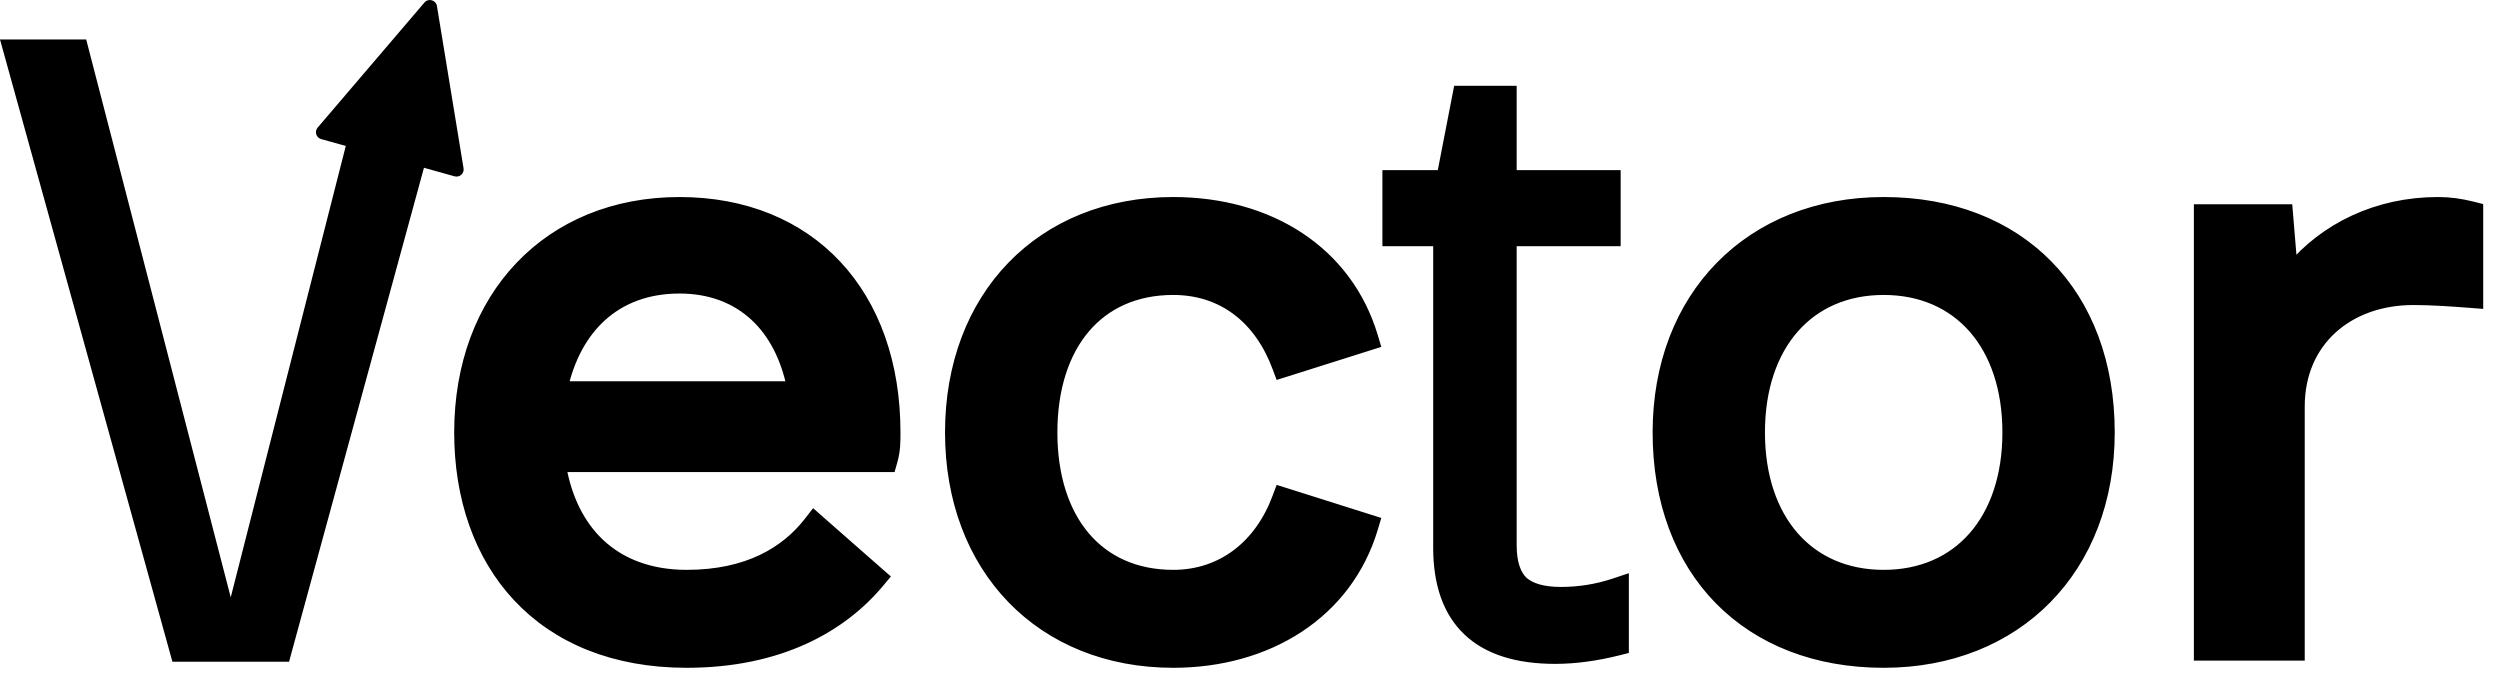
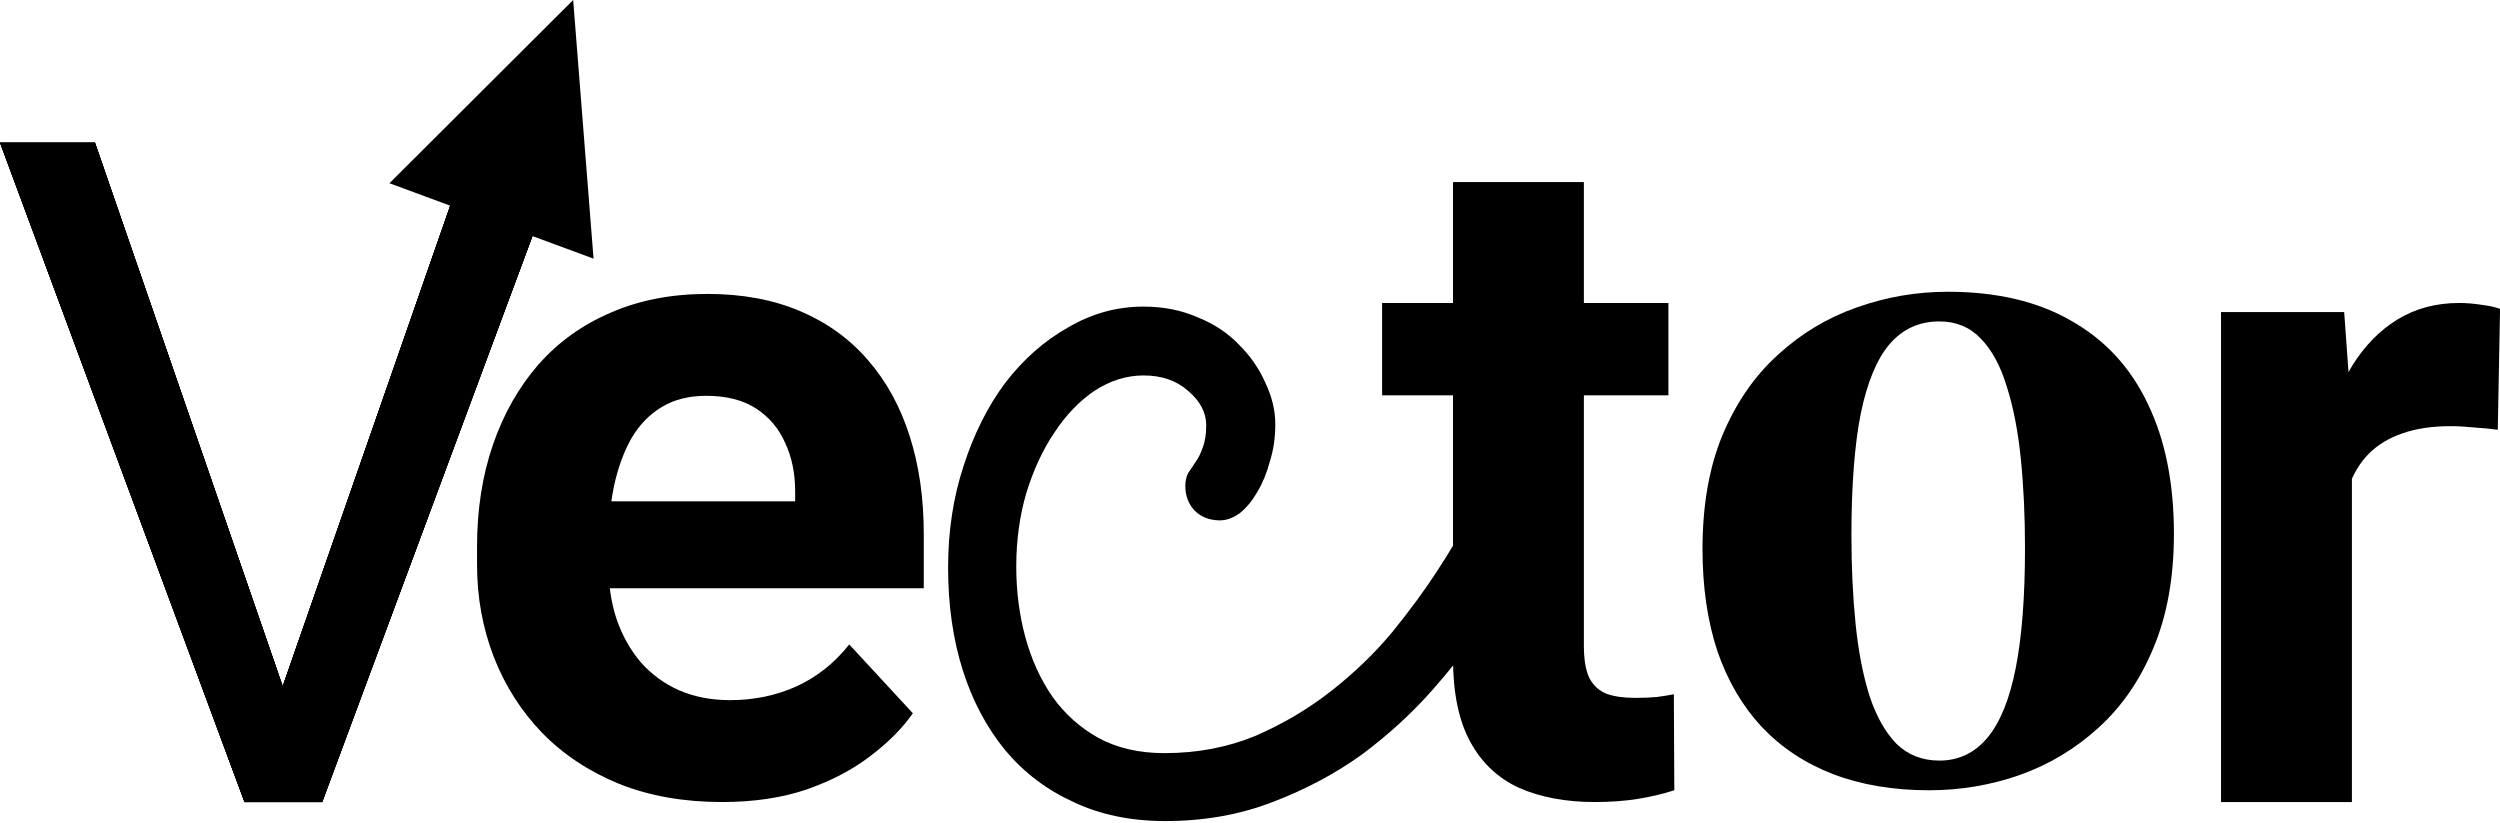
- <svg xmlns="http://www.w3.org/2000/svg" width="102" height="28" viewBox="0 0 102 28" fill="none">
-   <path d="M27.724 8.289C30.367 8.289 32.566 9.207 34.102 10.85C35.636 12.49 36.489 14.832 36.489 17.643C36.489 18.054 36.49 18.379 36.362 18.827L36.31 19.009H22.847C23.078 20.36 23.626 21.451 24.443 22.217C25.316 23.034 26.515 23.5 28.017 23.5C30.527 23.5 32.097 22.535 33.046 21.307L33.209 21.097L33.409 21.273L35.816 23.387L36 23.547L35.844 23.734C34.325 25.557 31.786 26.996 28.017 26.996C25.051 26.996 22.735 26.006 21.161 24.325C19.59 22.647 18.781 20.306 18.781 17.643C18.781 14.886 19.681 12.546 21.258 10.893C22.836 9.238 25.077 8.289 27.724 8.289ZM47.867 8.289C51.771 8.289 54.94 10.279 55.977 13.754L56.047 13.989L55.812 14.063L52.465 15.121L52.238 15.192L52.155 14.97C51.422 12.996 49.919 11.784 47.867 11.784C46.319 11.784 45.085 12.36 44.233 13.363C43.378 14.371 42.891 15.836 42.891 17.643C42.891 19.45 43.378 20.914 44.233 21.922C45.085 22.925 46.319 23.5 47.867 23.5C49.862 23.5 51.423 22.288 52.155 20.315L52.238 20.093L52.465 20.164L55.812 21.222L56.047 21.296L55.977 21.531C54.94 25.007 51.711 26.996 47.867 26.996C45.193 26.996 42.924 26.048 41.323 24.395C39.723 22.742 38.807 20.4 38.807 17.643C38.807 14.885 39.723 12.544 41.323 10.891C42.924 9.237 45.193 8.289 47.867 8.289ZM76.853 8.289C79.612 8.289 81.911 9.205 83.521 10.846C85.131 12.486 86.031 14.828 86.031 17.643C86.031 20.401 85.1 22.743 83.477 24.395C81.855 26.048 79.556 26.996 76.853 26.996C74.095 26.996 71.796 26.08 70.185 24.439C68.576 22.799 67.677 20.457 67.677 17.643C67.677 14.884 68.607 12.542 70.229 10.89C71.852 9.237 74.151 8.289 76.853 8.289ZM61.63 3.75V7.191H65.873V9.796H61.63V22.242C61.63 22.985 61.81 23.472 62.117 23.762C62.431 24.037 62.938 24.197 63.685 24.197C64.438 24.197 65.169 24.079 65.878 23.843L66.207 23.733V26.446L66.017 26.494C65.11 26.721 64.254 26.836 63.451 26.836C61.923 26.836 60.732 26.474 59.922 25.706C59.109 24.936 58.725 23.799 58.724 22.343V9.796H56.652V7.191H58.868L59.497 3.952L59.536 3.75H61.63ZM76.853 11.784C75.305 11.784 74.039 12.36 73.158 13.366C72.274 14.375 71.76 15.839 71.76 17.643C71.76 19.446 72.274 20.91 73.158 21.919C74.039 22.925 75.305 23.5 76.853 23.5C78.402 23.5 79.669 22.925 80.55 21.919C81.433 20.91 81.948 19.446 81.948 17.643C81.948 15.839 81.433 14.375 80.55 13.366C79.669 12.36 78.402 11.784 76.853 11.784ZM27.724 11.726C26.4 11.726 25.316 12.147 24.5 12.894C23.742 13.587 23.2 14.576 22.921 15.807H32.356C32.102 14.549 31.573 13.558 30.834 12.87C30.041 12.132 28.988 11.726 27.724 11.726ZM101.065 12.333L100.797 12.312C100.033 12.254 99.219 12.195 98.467 12.195C97.111 12.195 95.94 12.633 95.111 13.393C94.285 14.15 93.783 15.242 93.783 16.585V26.702H89.76V8.583H93.293L93.312 8.812L93.493 10.986C94.868 9.337 96.995 8.289 99.465 8.289C99.958 8.289 100.39 8.351 100.876 8.473L101.065 8.521V12.333Z" fill="black" stroke="black" stroke-width="0.5" />
-   <path d="M3.517 1.611H5.34058e-05L7.035 27H11.793L17.897 4.651L14.587 4.076L9.414 24.371L3.517 1.611Z" fill="black" />
-   <path d="M17.317 0.103C17.479 -0.086 17.787 -0 17.827 0.245L18.913 6.866C18.948 7.076 18.752 7.251 18.547 7.194L13.104 5.675C12.899 5.618 12.822 5.367 12.961 5.205L17.317 0.103Z" fill="black" />
+ <svg xmlns="http://www.w3.org/2000/svg" width="398" height="131" viewBox="0 0 398 131" fill="none">
+   <path d="M44.133 111.751L75.17 22.712H90.291L51.295 127.684H40.515L44.133 111.751ZM15.121 22.712L45.869 111.751L49.703 127.684H38.924L0 22.712H15.121Z" fill="black" />
+   <path d="M114.941 127.684C108.864 127.684 103.414 126.723 98.59 124.801C93.767 122.83 89.667 120.114 86.291 116.654C82.963 113.193 80.407 109.18 78.622 104.614C76.838 99.999 75.945 95.097 75.945 89.906V87.022C75.945 81.11 76.789 75.703 78.478 70.801C80.166 65.898 82.577 61.644 85.712 58.04C88.896 54.435 92.754 51.671 97.288 49.749C101.822 47.778 106.935 46.793 112.626 46.793C118.173 46.793 123.093 47.706 127.385 49.532C131.678 51.359 135.271 53.954 138.165 57.319C141.107 60.683 143.326 64.721 144.821 69.431C146.316 74.093 147.064 79.284 147.064 85.004V93.655H84.844V79.813H126.589V78.227C126.589 75.343 126.059 72.771 124.998 70.512C123.985 68.205 122.441 66.379 120.367 65.033C118.293 63.687 115.641 63.014 112.409 63.014C109.66 63.014 107.296 63.615 105.319 64.817C103.341 66.018 101.726 67.701 100.472 69.863C99.266 72.026 98.349 74.574 97.722 77.505C97.144 80.389 96.854 83.562 96.854 87.022V89.906C96.854 93.03 97.288 95.914 98.156 98.558C99.073 101.201 100.351 103.484 101.991 105.407C103.679 107.329 105.705 108.819 108.068 109.877C110.48 110.934 113.205 111.463 116.244 111.463C120.006 111.463 123.503 110.742 126.734 109.3C130.014 107.81 132.835 105.575 135.199 102.595L145.328 113.554C143.688 115.909 141.445 118.168 138.599 120.331C135.802 122.494 132.426 124.272 128.47 125.666C124.515 127.012 120.006 127.684 114.941 127.684Z" fill="black" />
+   <path d="M245.28 83.562C244.701 84.619 243.688 86.542 242.241 89.329C240.891 92.117 239.01 95.289 236.598 98.846C234.283 102.307 231.485 105.911 228.206 109.66C224.926 113.409 221.164 116.87 216.919 120.042C212.675 123.118 207.9 125.666 202.594 127.684C197.385 129.703 191.694 130.712 185.52 130.712C180.021 130.712 175.15 129.703 170.905 127.684C166.661 125.762 163.044 123.022 160.053 119.465C157.063 115.813 154.796 111.535 153.252 106.632C151.709 101.73 150.937 96.299 150.937 90.339C150.937 84.571 151.757 79.188 153.397 74.189C155.037 69.094 157.256 64.672 160.053 60.923C162.947 57.174 166.275 54.242 170.037 52.128C173.799 49.917 177.803 48.811 182.047 48.811C185.23 48.811 188.124 49.388 190.729 50.542C193.334 51.599 195.504 53.041 197.24 54.867C199.073 56.694 200.472 58.712 201.437 60.923C202.498 63.134 203.028 65.345 203.028 67.556C203.028 69.671 202.739 71.642 202.16 73.468C201.678 75.295 201.002 76.929 200.134 78.371C199.363 79.716 198.446 80.822 197.385 81.687C196.324 82.456 195.263 82.841 194.202 82.841C192.562 82.841 191.211 82.312 190.15 81.254C189.186 80.197 188.703 78.899 188.703 77.361C188.703 76.592 188.848 75.919 189.137 75.343C189.523 74.766 189.909 74.189 190.295 73.612C190.777 72.939 191.163 72.17 191.452 71.305C191.838 70.344 192.031 69.142 192.031 67.701C192.031 65.682 191.067 63.855 189.137 62.221C187.304 60.587 184.941 59.77 182.047 59.77C179.346 59.77 176.742 60.587 174.233 62.221C171.822 63.855 169.7 66.066 167.867 68.854C166.034 71.546 164.539 74.766 163.381 78.515C162.32 82.168 161.789 86.061 161.789 90.195C161.789 94.136 162.272 97.885 163.236 101.441C164.201 104.998 165.648 108.17 167.577 110.958C169.507 113.65 171.918 115.813 174.812 117.447C177.803 119.081 181.324 119.898 185.375 119.898C190.584 119.898 195.408 118.985 199.845 117.158C204.282 115.236 208.334 112.833 211.999 109.949C215.665 107.065 218.897 103.941 221.694 100.576C224.492 97.116 226.855 93.895 228.784 90.915C230.81 87.839 232.354 85.196 233.415 82.985C234.572 80.678 235.248 79.236 235.44 78.659C235.826 77.698 236.453 76.977 237.322 76.496C238.286 75.919 239.299 75.631 240.36 75.631C242 75.631 243.302 76.208 244.267 77.361C245.328 78.515 245.859 79.813 245.859 81.254C245.859 81.831 245.666 82.6 245.28 83.562Z" fill="black" />
+   <path d="M265.61 48.234V62.942H220.03V48.234H265.61ZM231.317 28.985H252.153V102.739C252.153 104.998 252.442 106.729 253.021 107.93C253.648 109.132 254.565 109.973 255.77 110.453C256.976 110.886 258.496 111.102 260.328 111.102C261.631 111.102 262.788 111.054 263.801 110.958C264.862 110.814 265.755 110.67 266.478 110.526L266.55 125.81C264.766 126.387 262.837 126.843 260.763 127.18C258.689 127.516 256.397 127.684 253.889 127.684C249.307 127.684 245.304 126.939 241.879 125.449C238.503 123.911 235.899 121.46 234.066 118.096C232.233 114.731 231.317 110.309 231.317 104.83V28.985Z" fill="black" />
+   <path d="M271.039 87.42C271.039 80.431 272.101 74.377 274.225 69.259C276.398 64.091 279.337 59.834 283.041 56.487C286.746 53.091 290.919 50.581 295.562 48.957C300.254 47.283 305.094 46.447 310.082 46.447C317.886 46.447 324.455 47.997 329.789 51.098C335.172 54.149 339.222 58.554 341.939 64.312C344.705 70.022 346.088 76.912 346.088 84.984C346.088 91.924 345.001 97.977 342.828 103.145C340.704 108.264 337.79 112.497 334.086 115.843C330.431 119.19 326.258 121.7 321.565 123.374C316.923 124.998 312.107 125.81 307.119 125.81C301.39 125.81 296.278 124.949 291.783 123.226C287.338 121.503 283.56 118.993 280.448 115.696C277.386 112.398 275.04 108.387 273.41 103.662C271.83 98.888 271.039 93.474 271.039 87.42ZM308.749 121.085C311.811 121.085 314.355 119.879 316.38 117.468C318.405 115.056 319.911 111.365 320.899 106.394C321.887 101.373 322.38 95 322.38 87.273C322.38 82.154 322.158 77.404 321.714 73.024C321.269 68.644 320.528 64.829 319.491 61.581C318.503 58.283 317.12 55.724 315.342 53.903C313.614 52.082 311.416 51.171 308.749 51.171C305.538 51.171 302.896 52.377 300.822 54.789C298.797 57.151 297.266 60.843 296.228 65.863C295.241 70.883 294.747 77.331 294.747 85.205C294.747 90.275 294.969 95 295.413 99.38C295.858 103.711 296.599 107.526 297.636 110.823C298.723 114.072 300.155 116.606 301.933 118.427C303.76 120.199 306.032 121.085 308.749 121.085Z" fill="black" />
+   <path d="M374.422 66.691V127.684H353.586V49.676H373.192L374.422 66.691ZM398.008 49.172L397.646 68.421C396.633 68.277 395.403 68.157 393.956 68.061C392.558 67.917 391.28 67.845 390.122 67.845C387.18 67.845 384.623 68.229 382.453 68.998C380.331 69.719 378.546 70.801 377.099 72.243C375.7 73.684 374.639 75.439 373.916 77.505C373.241 79.572 372.855 81.927 372.758 84.571L368.562 83.273C368.562 78.227 369.068 73.588 370.081 69.359C371.094 65.081 372.565 61.356 374.495 58.184C376.472 55.012 378.884 52.56 381.729 50.83C384.575 49.1 387.831 48.234 391.497 48.234C392.654 48.234 393.836 48.331 395.042 48.523C396.247 48.667 397.236 48.883 398.008 49.172Z" fill="black" />
+   <path d="M91.248 0L94.492 41.179L62 29.169L91.248 0Z" fill="black" />
+   <path d="M44.133 111.751L75.17 22.712H90.291L51.295 127.684H40.515L44.133 111.751ZM15.121 22.712L45.869 111.751L49.703 127.684H38.924L0 22.712H15.121Z" fill="black" />
+   <path d="M44.133 111.751L75.17 22.712H90.291L51.295 127.684H40.515L44.133 111.751ZM15.121 22.712L45.869 111.751L49.703 127.684H38.924L0 22.712H15.121Z" fill="black" />
+   <path d="M44.133 111.751L75.17 22.712H90.291L51.295 127.684H40.515L44.133 111.751ZM15.121 22.712L45.869 111.751L49.703 127.684H38.924L0 22.712H15.121Z" fill="black" />
</svg>
